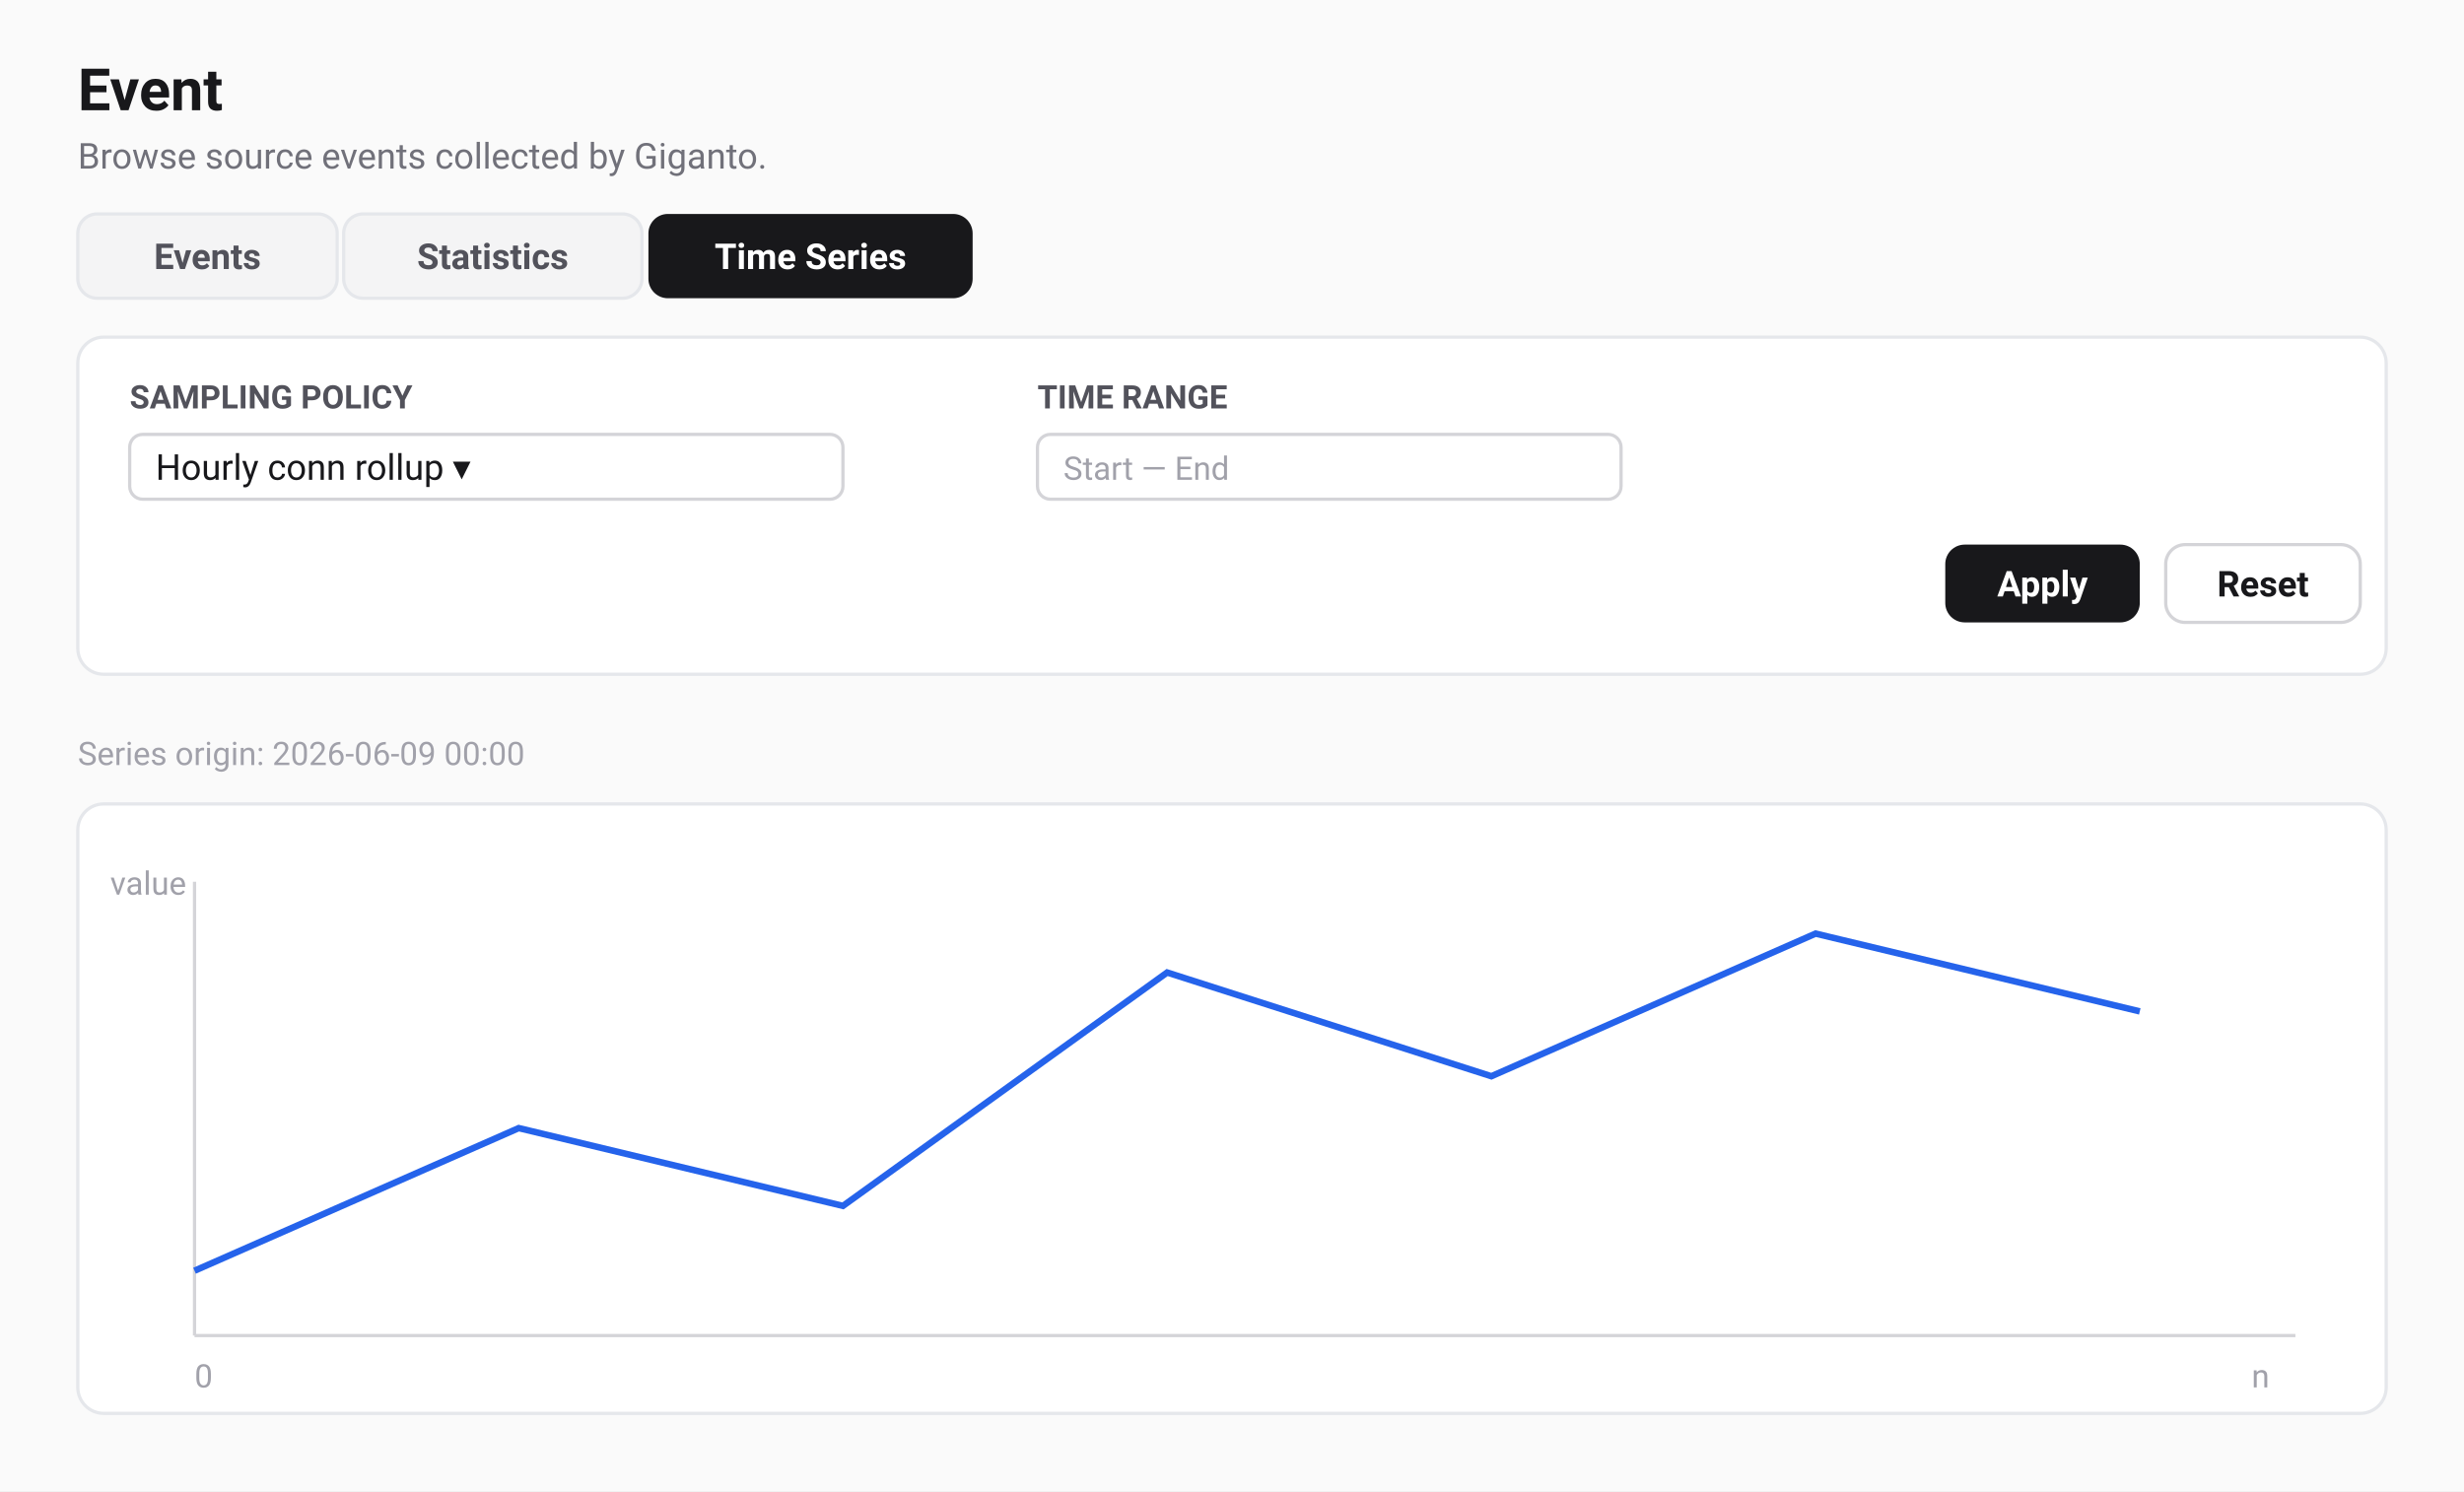
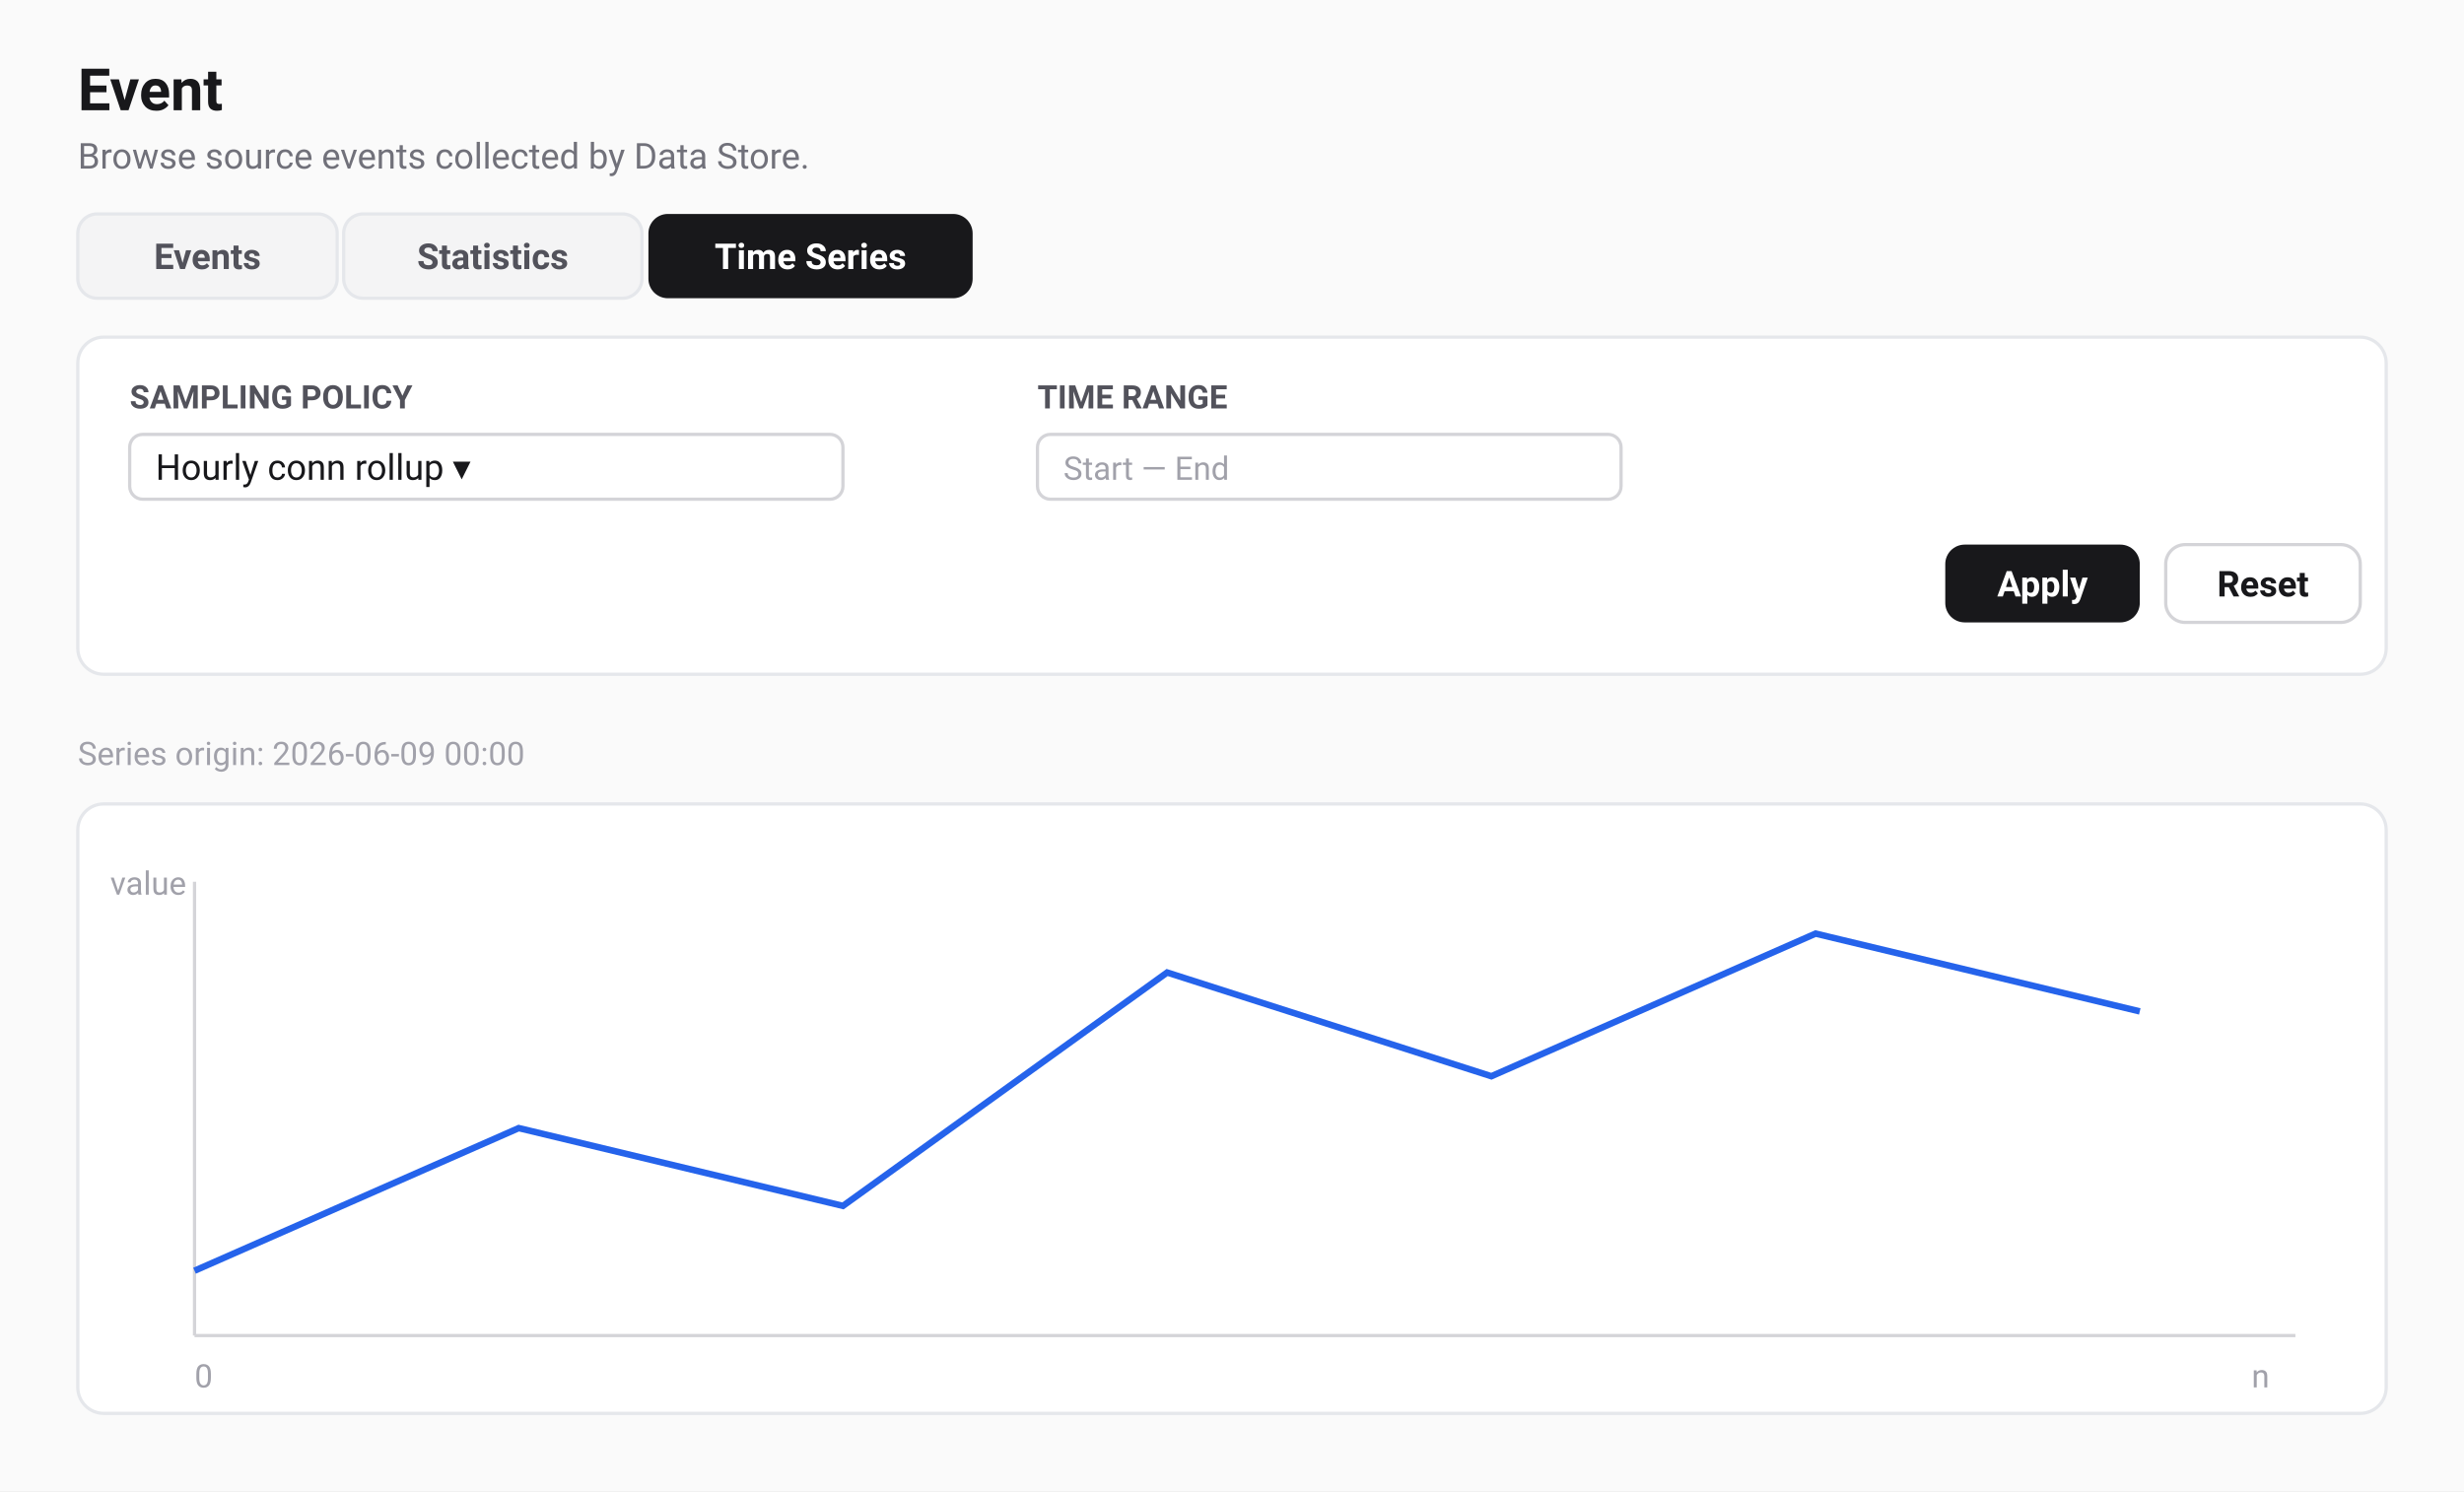
<svg xmlns="http://www.w3.org/2000/svg" viewBox="0 0 760 460" font-family="-apple-system, Segoe UI, Roboto, Helvetica, Arial, sans-serif" role="img" aria-labelledby="title desc">
  <style>
    .bg { fill: #fafafa; }
    .panel { fill: #ffffff; stroke: #e5e7eb; stroke-width: 1; }
    .field { fill: #ffffff; stroke: #d4d4d8; stroke-width: 1; }
    .h1 { font-size: 18px; fill: #18181b; font-weight: 700; }
    .sub { font-size: 11px; fill: #71717a; }
    .label { font-size: 10px; fill: #52525b; font-weight: 600; }
    .val { font-size: 11px; fill: #18181b; }
    .muted { font-size: 10px; fill: #a1a1aa; }
    .btn { fill: #18181b; }
    .btn-text { fill: #ffffff; font-size: 11px; font-weight: 600; }
    .btn-outline { fill: #ffffff; stroke: #d4d4d8; stroke-width: 1; }
    .btn-outline-text { fill: #18181b; font-size: 11px; font-weight: 600; }
    .tab-on { fill: #18181b; }
    .tab-on-text { fill: #ffffff; font-size: 11px; font-weight: 600; }
    .tab-off { fill: #f4f4f5; stroke: #e5e7eb; stroke-width: 1; }
    .tab-off-text { fill: #52525b; font-size: 11px; font-weight: 600; }
    .axis { stroke: #d4d4d8; stroke-width: 1; }
    .s1 { stroke: #2563eb; stroke-width: 2; fill: none; }
  </style>
  <rect class="bg" x="0" y="0" width="760" height="460" />
  <text class="h1" x="24" y="34">Event</text>
-   <text class="sub" x="24" y="52">Browse source events collected by Giganto.</text>
+   <text class="sub" x="24" y="52">Browse source events collected by Data Store.</text>
  <rect class="tab-off" x="24" y="66" width="80" height="26" rx="6" />
  <text class="tab-off-text" x="64" y="83" text-anchor="middle">Events</text>
  <rect class="tab-off" x="106" y="66" width="92" height="26" rx="6" />
  <text class="tab-off-text" x="152" y="83" text-anchor="middle">Statistics</text>
  <rect class="tab-on" x="200" y="66" width="100" height="26" rx="6" />
  <text class="tab-on-text" x="250" y="83" text-anchor="middle">Time Series</text>
  <rect class="panel" x="24" y="104" width="712" height="104" rx="8" />
  <text class="label" x="40" y="126">SAMPLING POLICY</text>
  <rect class="field" x="40" y="134" width="220" height="20" rx="4" />
  <text class="val" x="48" y="148">Hourly conn rollup ▾</text>
  <text class="label" x="320" y="126">TIME RANGE</text>
  <rect class="field" x="320" y="134" width="180" height="20" rx="4" />
  <text class="muted" x="328" y="148">Start — End</text>
  <rect class="btn" x="600" y="168" width="60" height="24" rx="6" />
  <text class="btn-text" x="630" y="184" text-anchor="middle">Apply</text>
  <rect class="btn-outline" x="668" y="168" width="60" height="24" rx="6" />
  <text class="btn-outline-text" x="698" y="184" text-anchor="middle">Reset</text>
  <text class="muted" x="24" y="236">Series origin: 2026-06-09 00:00</text>
  <rect class="panel" x="24" y="248" width="712" height="188" rx="8" />
  <line class="axis" x1="60" y1="272" x2="60" y2="412" />
  <line class="axis" x1="60" y1="412" x2="708" y2="412" />
  <polyline class="s1" points="60,392 160,348 260,372 360,300 460,332 560,288 660,312" />
  <text class="muted" x="60" y="428">0</text>
  <text class="muted" x="700" y="428" text-anchor="end">n</text>
  <text class="muted" x="34" y="276">value</text>
</svg>
